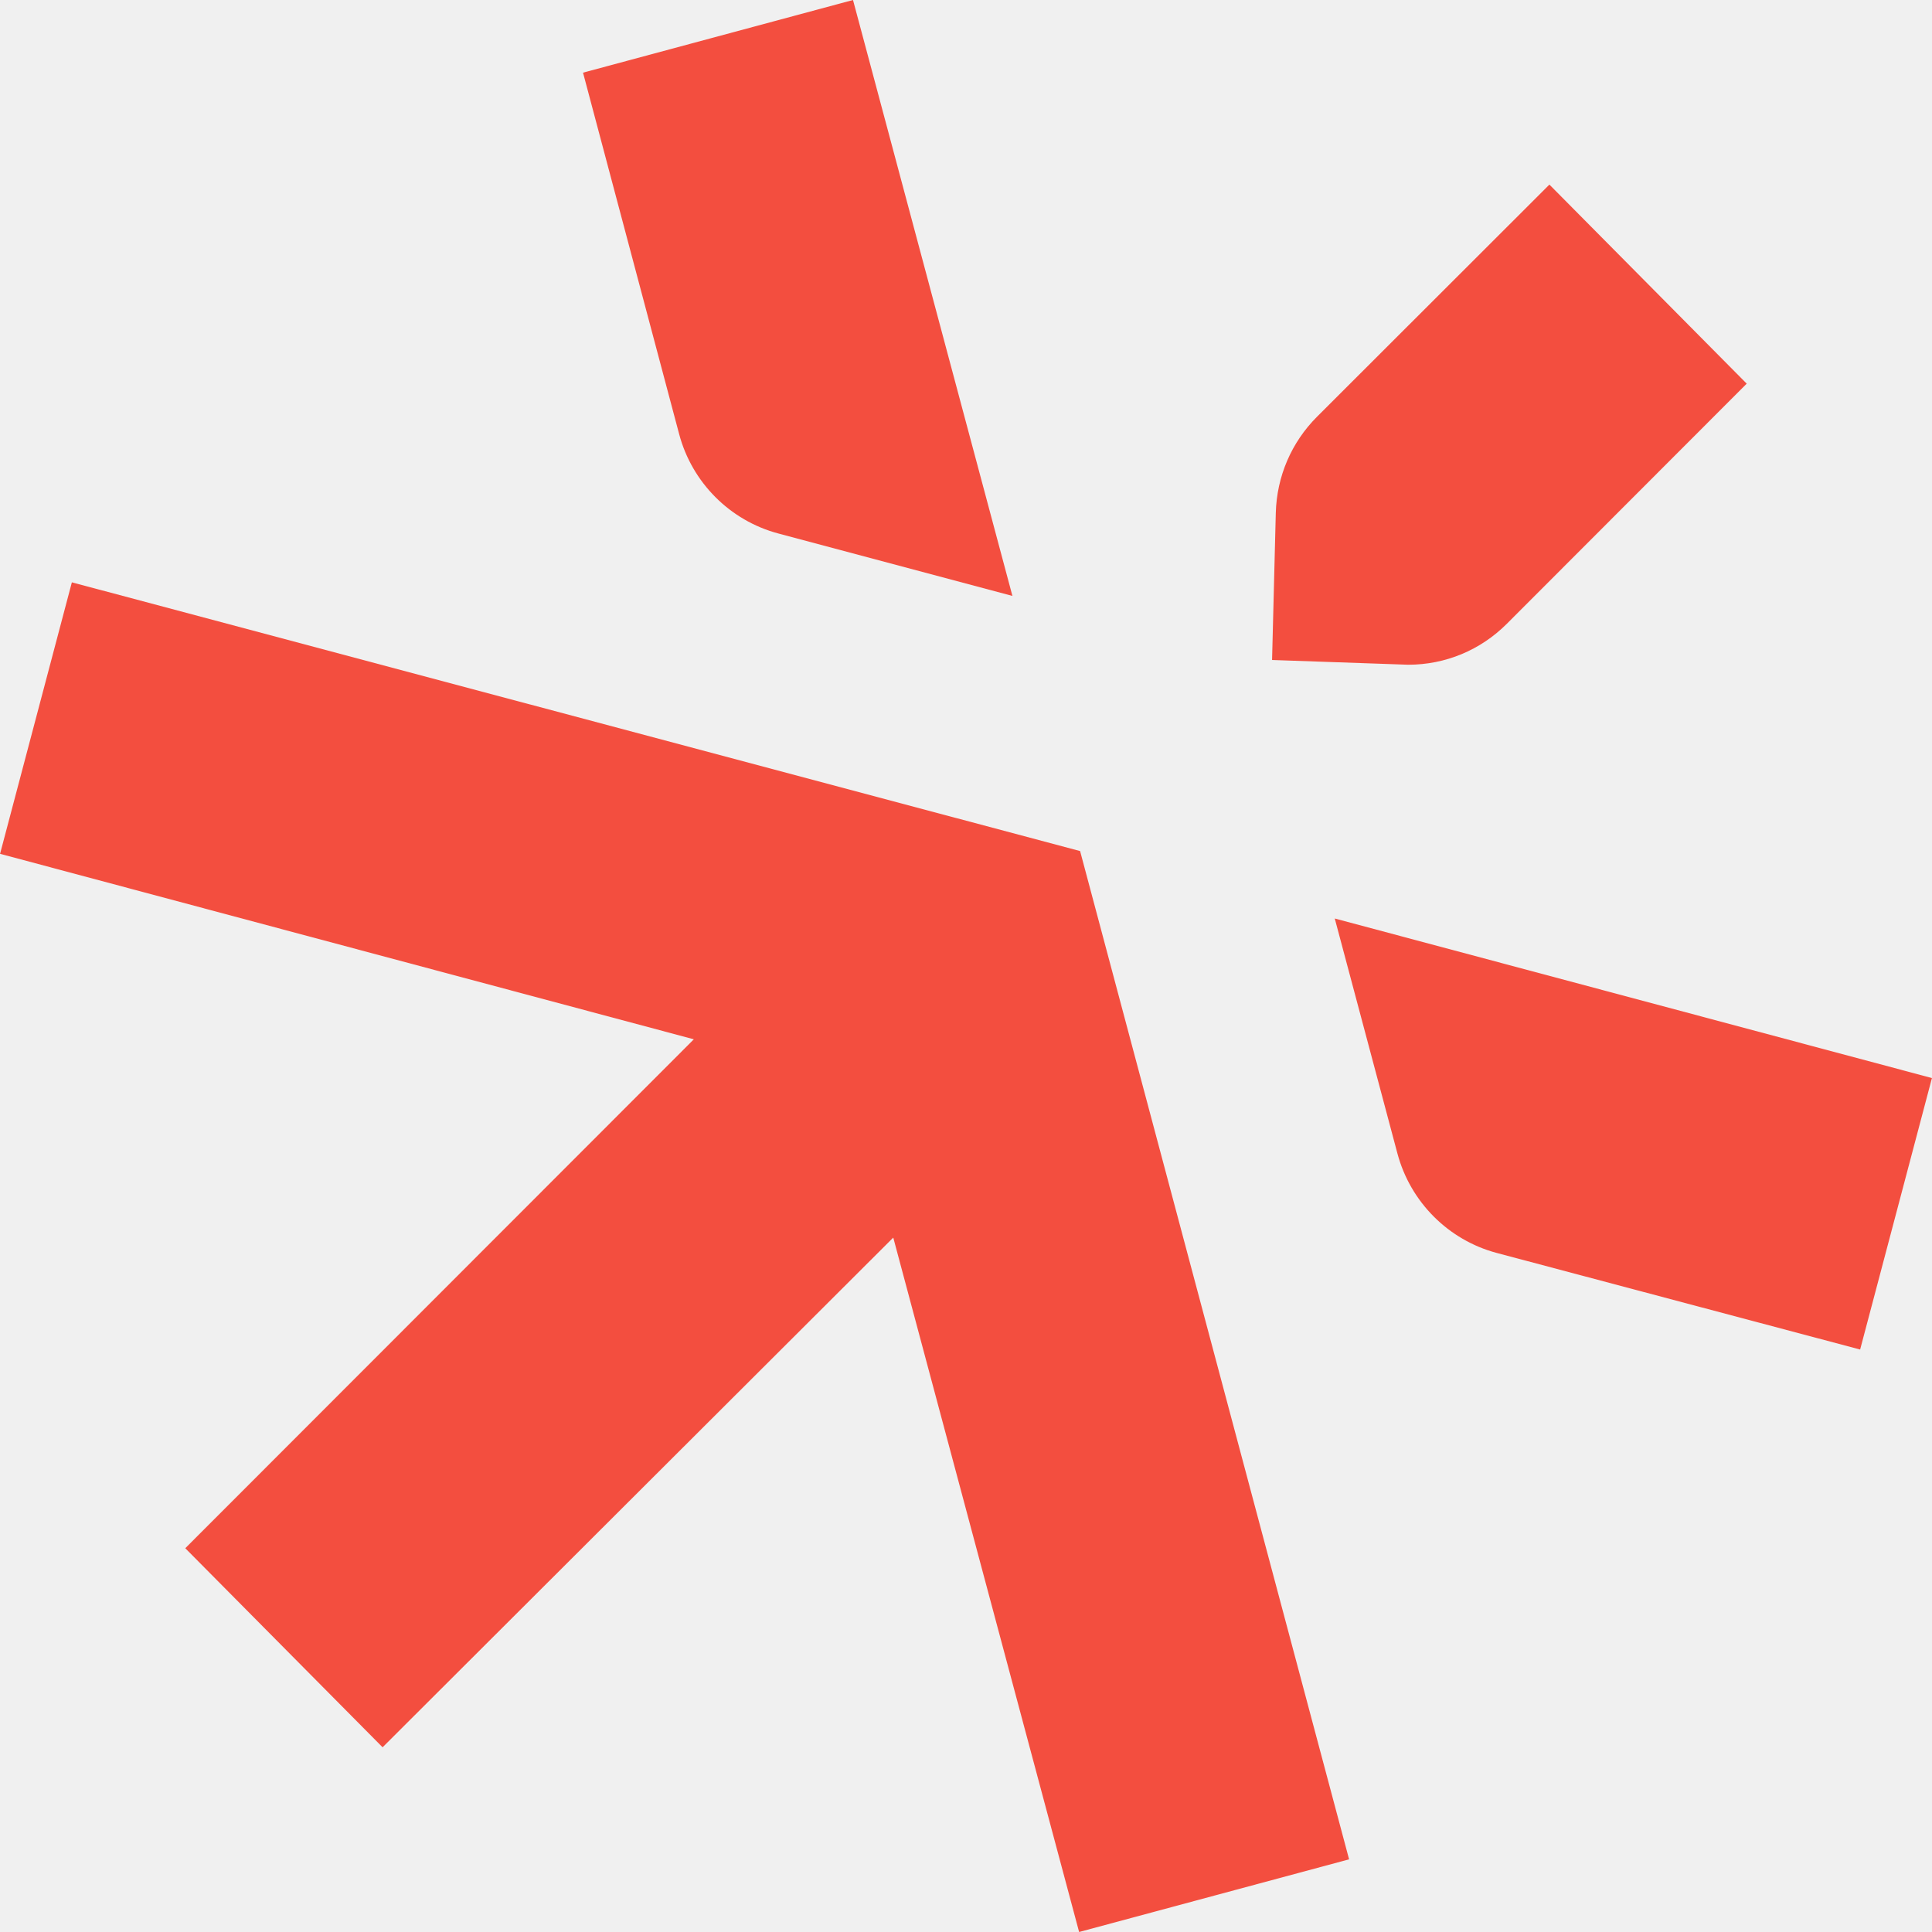
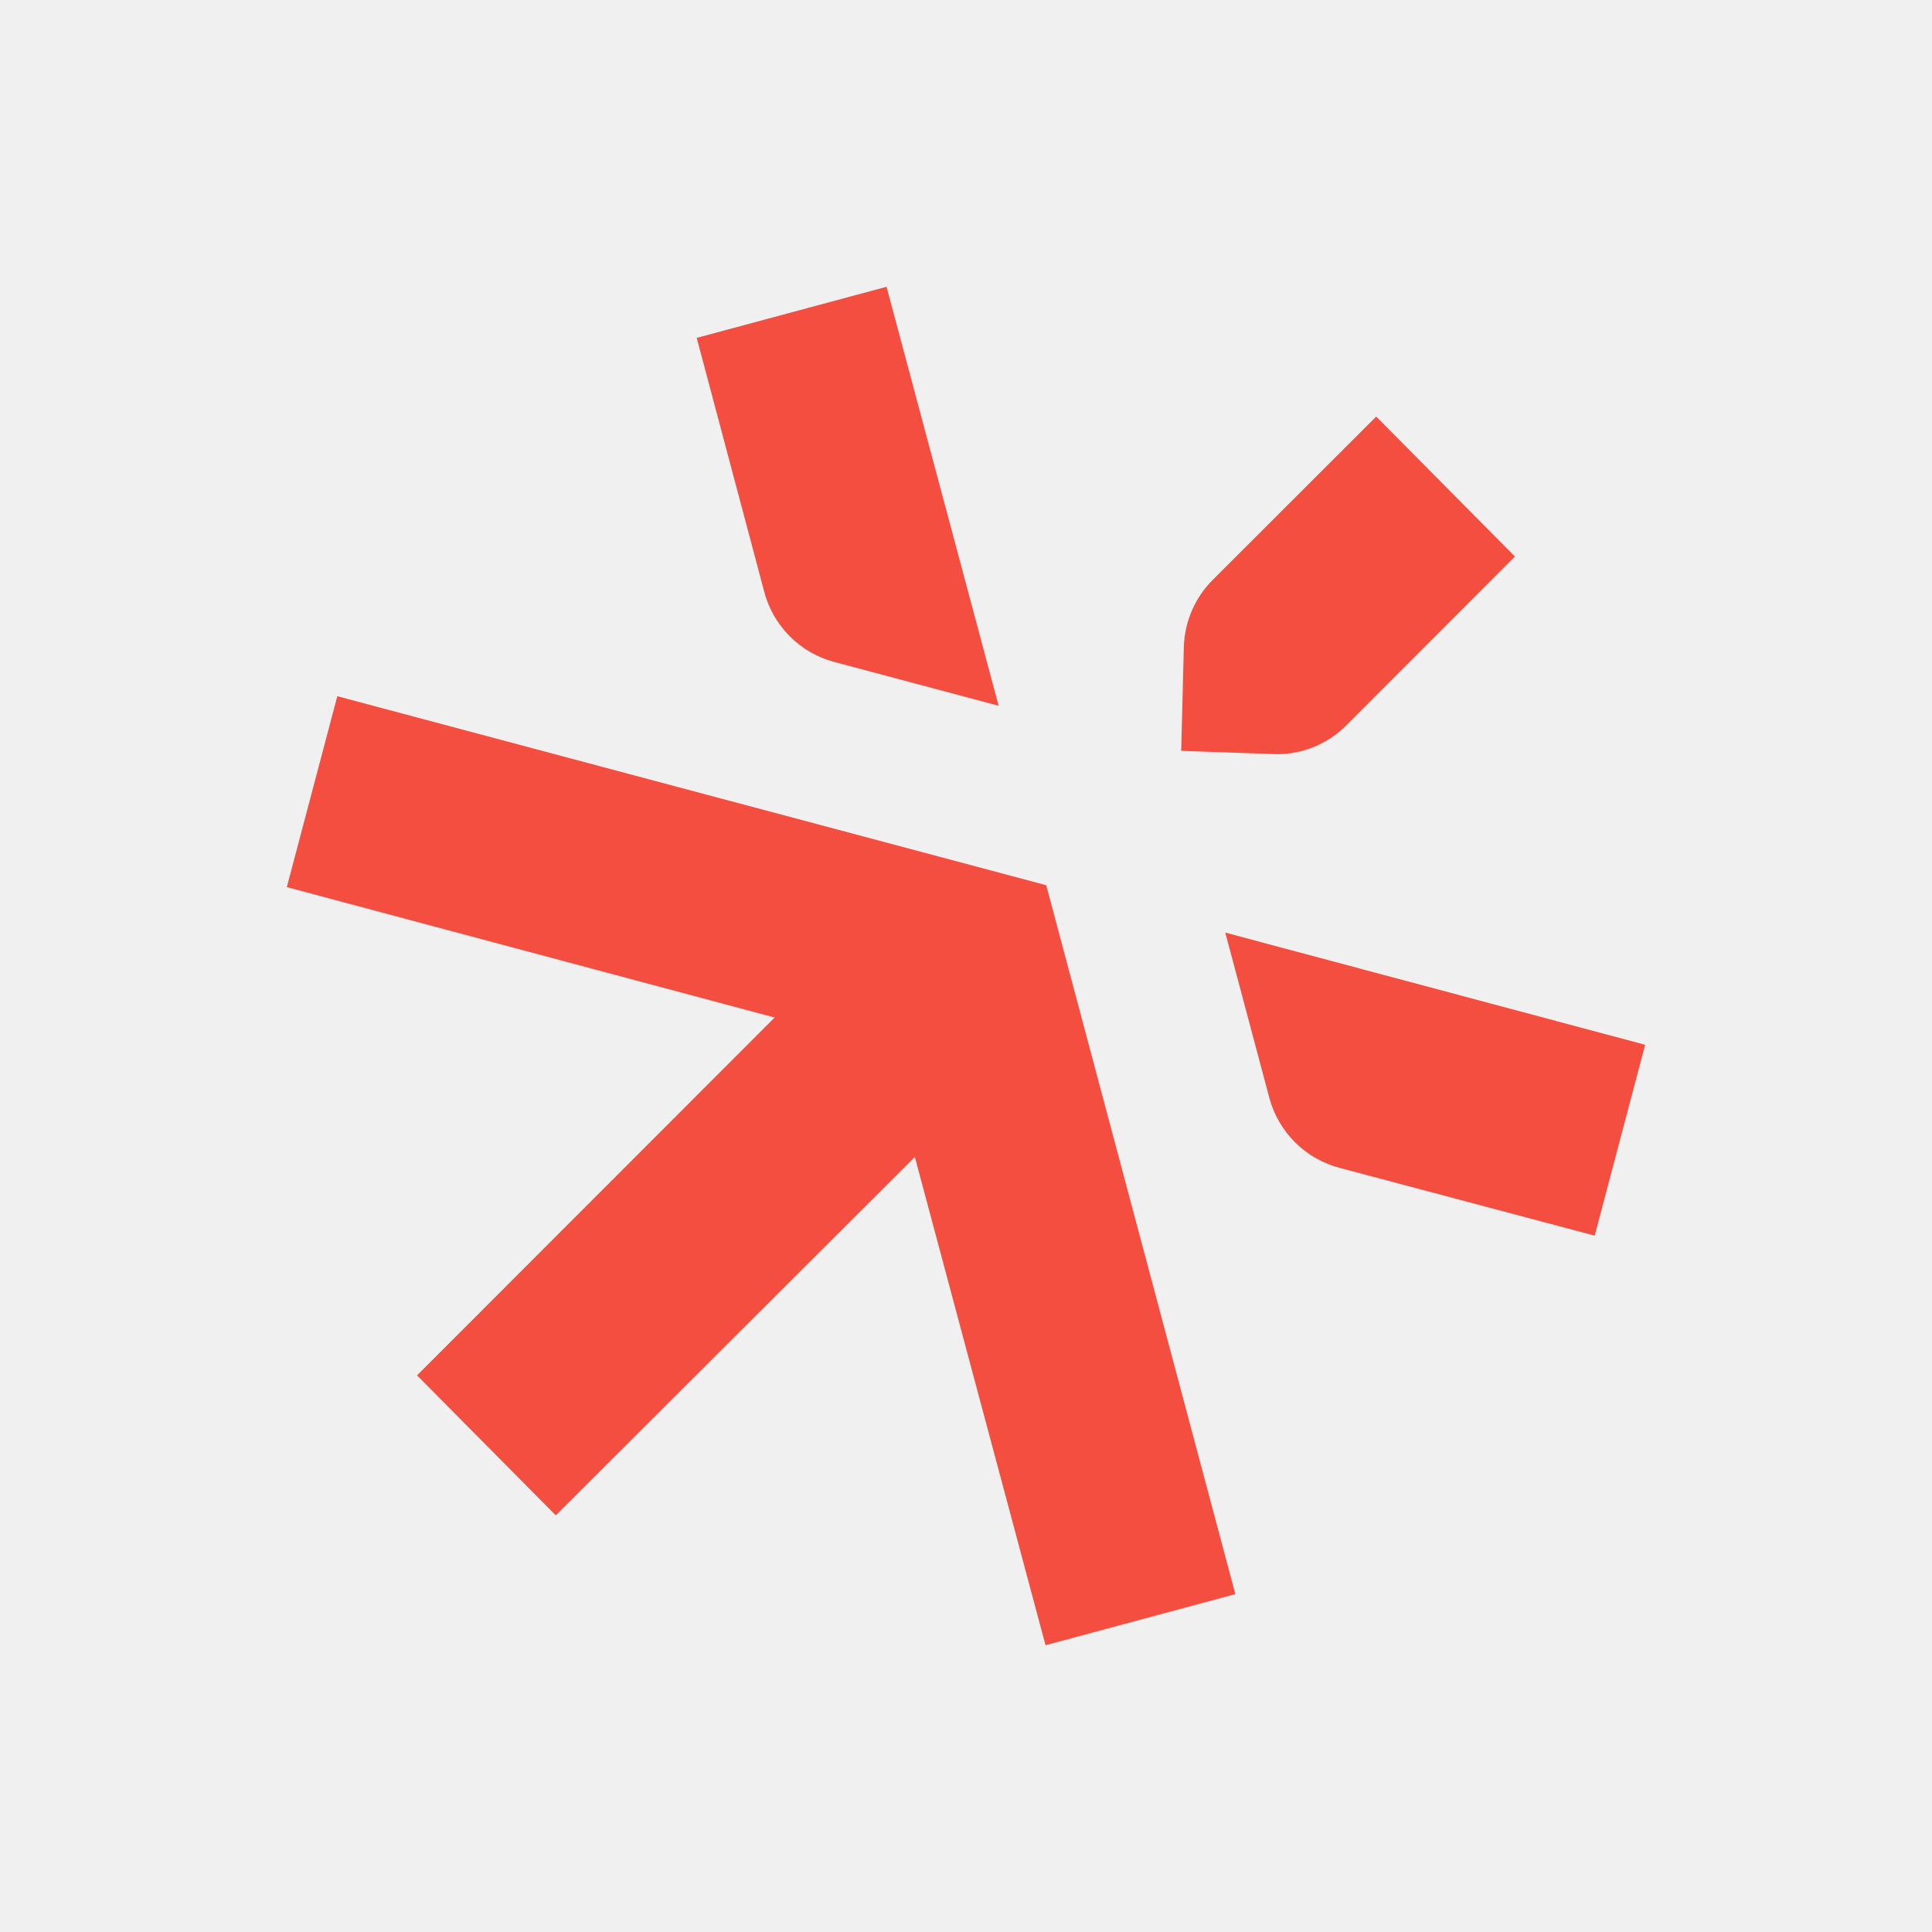
<svg xmlns="http://www.w3.org/2000/svg" width="128" height="128" viewBox="0 0 128 128" fill="none">
-   <g clip-path="url(#clip0_240_6144)">
-     <g clip-path="url(#clip1_240_6144)">
-       <path d="M51.567 35.345L67.076 39.482L56.514 0L38.627 4.814L44.994 28.755C45.844 31.967 48.363 34.494 51.567 35.345Z" fill="#F34E3F" />
-       <path d="M25.348 115.762L59.181 81.994L71.494 128L89.381 123.186L71.56 56.386L4.761 38.581L0.004 56.568L45.968 68.856L12.275 102.574L25.348 115.762Z" fill="#F34E3F" />
-       <path d="M88.431 60.853L92.585 76.428C93.444 79.64 95.963 82.159 99.159 83.01L123.239 89.41L127.996 71.424L88.431 60.853Z" fill="#F34E3F" />
-       <path d="M102.652 12.23L87.259 27.607C85.558 29.308 84.592 31.562 84.525 33.974L84.278 43.726L93.296 44.04C93.18 44.04 93.411 44.04 93.296 44.04C95.764 44.04 98.085 43.074 99.828 41.331L115.724 25.418L102.652 12.23Z" fill="#F34E3F" />
+   <g data-logo-scale="90" transform="translate(19 19) scale(0.703125) translate(0 0)">
+     <g clip-path="url(#clip0_240_6144)">
+       <g clip-path="url(#clip1_240_6144)">
+         <path d="M51.567 35.345L67.076 39.482L56.514 0L38.627 4.814L44.994 28.755C45.844 31.967 48.363 34.494 51.567 35.345Z" fill="#F34E3F" />
+         <path d="M25.348 115.762L59.181 81.994L71.494 128L89.381 123.186L71.56 56.386L4.761 38.581L0.004 56.568L45.968 68.856L12.275 102.574L25.348 115.762Z" fill="#F34E3F" />
+         <path d="M88.431 60.853L92.585 76.428C93.444 79.64 95.963 82.159 99.159 83.01L123.239 89.41L127.996 71.424L88.431 60.853Z" fill="#F34E3F" />
+         <path d="M102.652 12.23L87.259 27.607C85.558 29.308 84.592 31.562 84.525 33.974L84.278 43.726L93.296 44.04C93.18 44.04 93.411 44.04 93.296 44.04C95.764 44.04 98.085 43.074 99.828 41.331L115.724 25.418L102.652 12.23Z" fill="#F34E3F" />
+       </g>
    </g>
+     <defs>
+       <clipPath id="clip0_240_6144">
+         <rect width="128" height="128" fill="white" />
+       </clipPath>
+       <clipPath id="clip1_240_6144">
+         <rect width="127.992" height="128" fill="white" transform="translate(0.00390625)" />
+       </clipPath>
+     </defs>
  </g>
-   <defs>
-     <clipPath id="clip0_240_6144">
-       <rect width="128" height="128" fill="white" />
-     </clipPath>
-     <clipPath id="clip1_240_6144">
-       <rect width="127.992" height="128" fill="white" transform="translate(0.00390625)" />
-     </clipPath>
-   </defs>
</svg>
